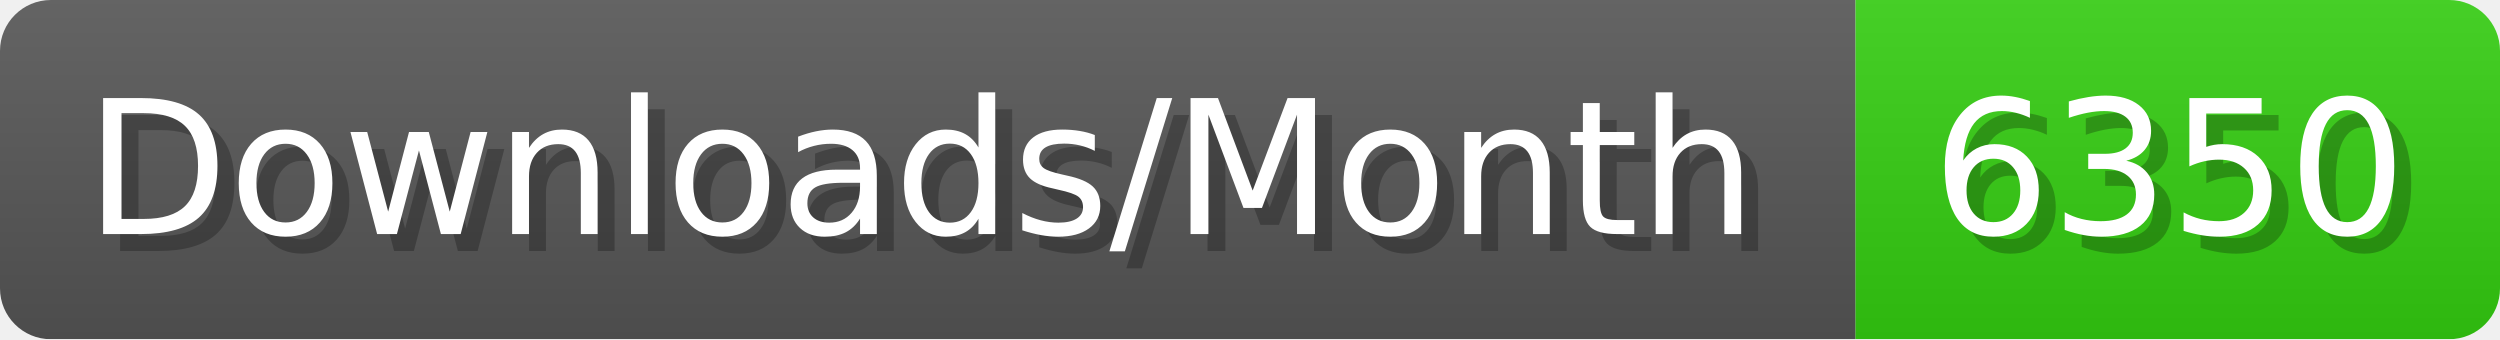
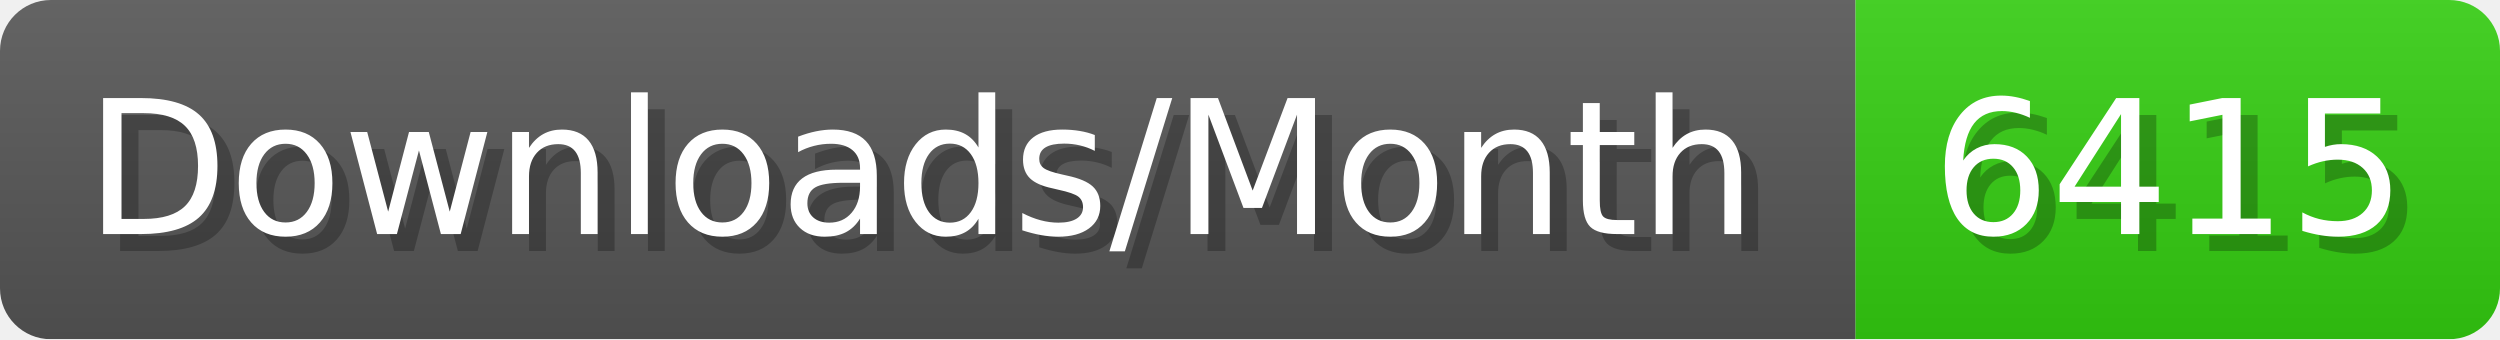
- <svg xmlns="http://www.w3.org/2000/svg" width="147.4" height="20" viewBox="0 0 1474 200" role="img" aria-label="Downloads/Month: 6350">
+ <svg xmlns="http://www.w3.org/2000/svg" width="147.4" height="20" viewBox="0 0 1474 200" role="img" aria-label="Downloads/Month: 6415">
  <linearGradient id="YlXUI" x2="0" y2="100%">
    <stop offset="0" stop-opacity=".1" stop-color="#EEE" />
    <stop offset="1" stop-opacity=".1" />
  </linearGradient>
  <mask id="JHhop">
    <rect width="1474" height="200" rx="30" fill="#FFF" />
  </mask>
  <g mask="url(#JHhop)">
    <rect width="1094" height="200" fill="#555" />
    <rect width="380" height="200" fill="#3C1" x="1094" />
    <rect width="1474" height="200" fill="url(#YlXUI)" />
  </g>
  <g aria-hidden="true" fill="#fff" text-anchor="start" font-family="Verdana,DejaVu Sans,sans-serif" font-size="110">
    <text x="60" y="148" textLength="994" fill="#000" opacity="0.25">Downloads/Month</text>
    <text x="50" y="138" textLength="994">Downloads/Month</text>
-     <text x="1149" y="148" textLength="280" fill="#000" opacity="0.25">6350</text>
-     <text x="1139" y="138" textLength="280">6350</text>
+     <text x="1149" y="148" textLength="280" fill="#000" opacity="0.25">6415</text>
+     <text x="1139" y="138" textLength="280">6415</text>
  </g>
</svg>
